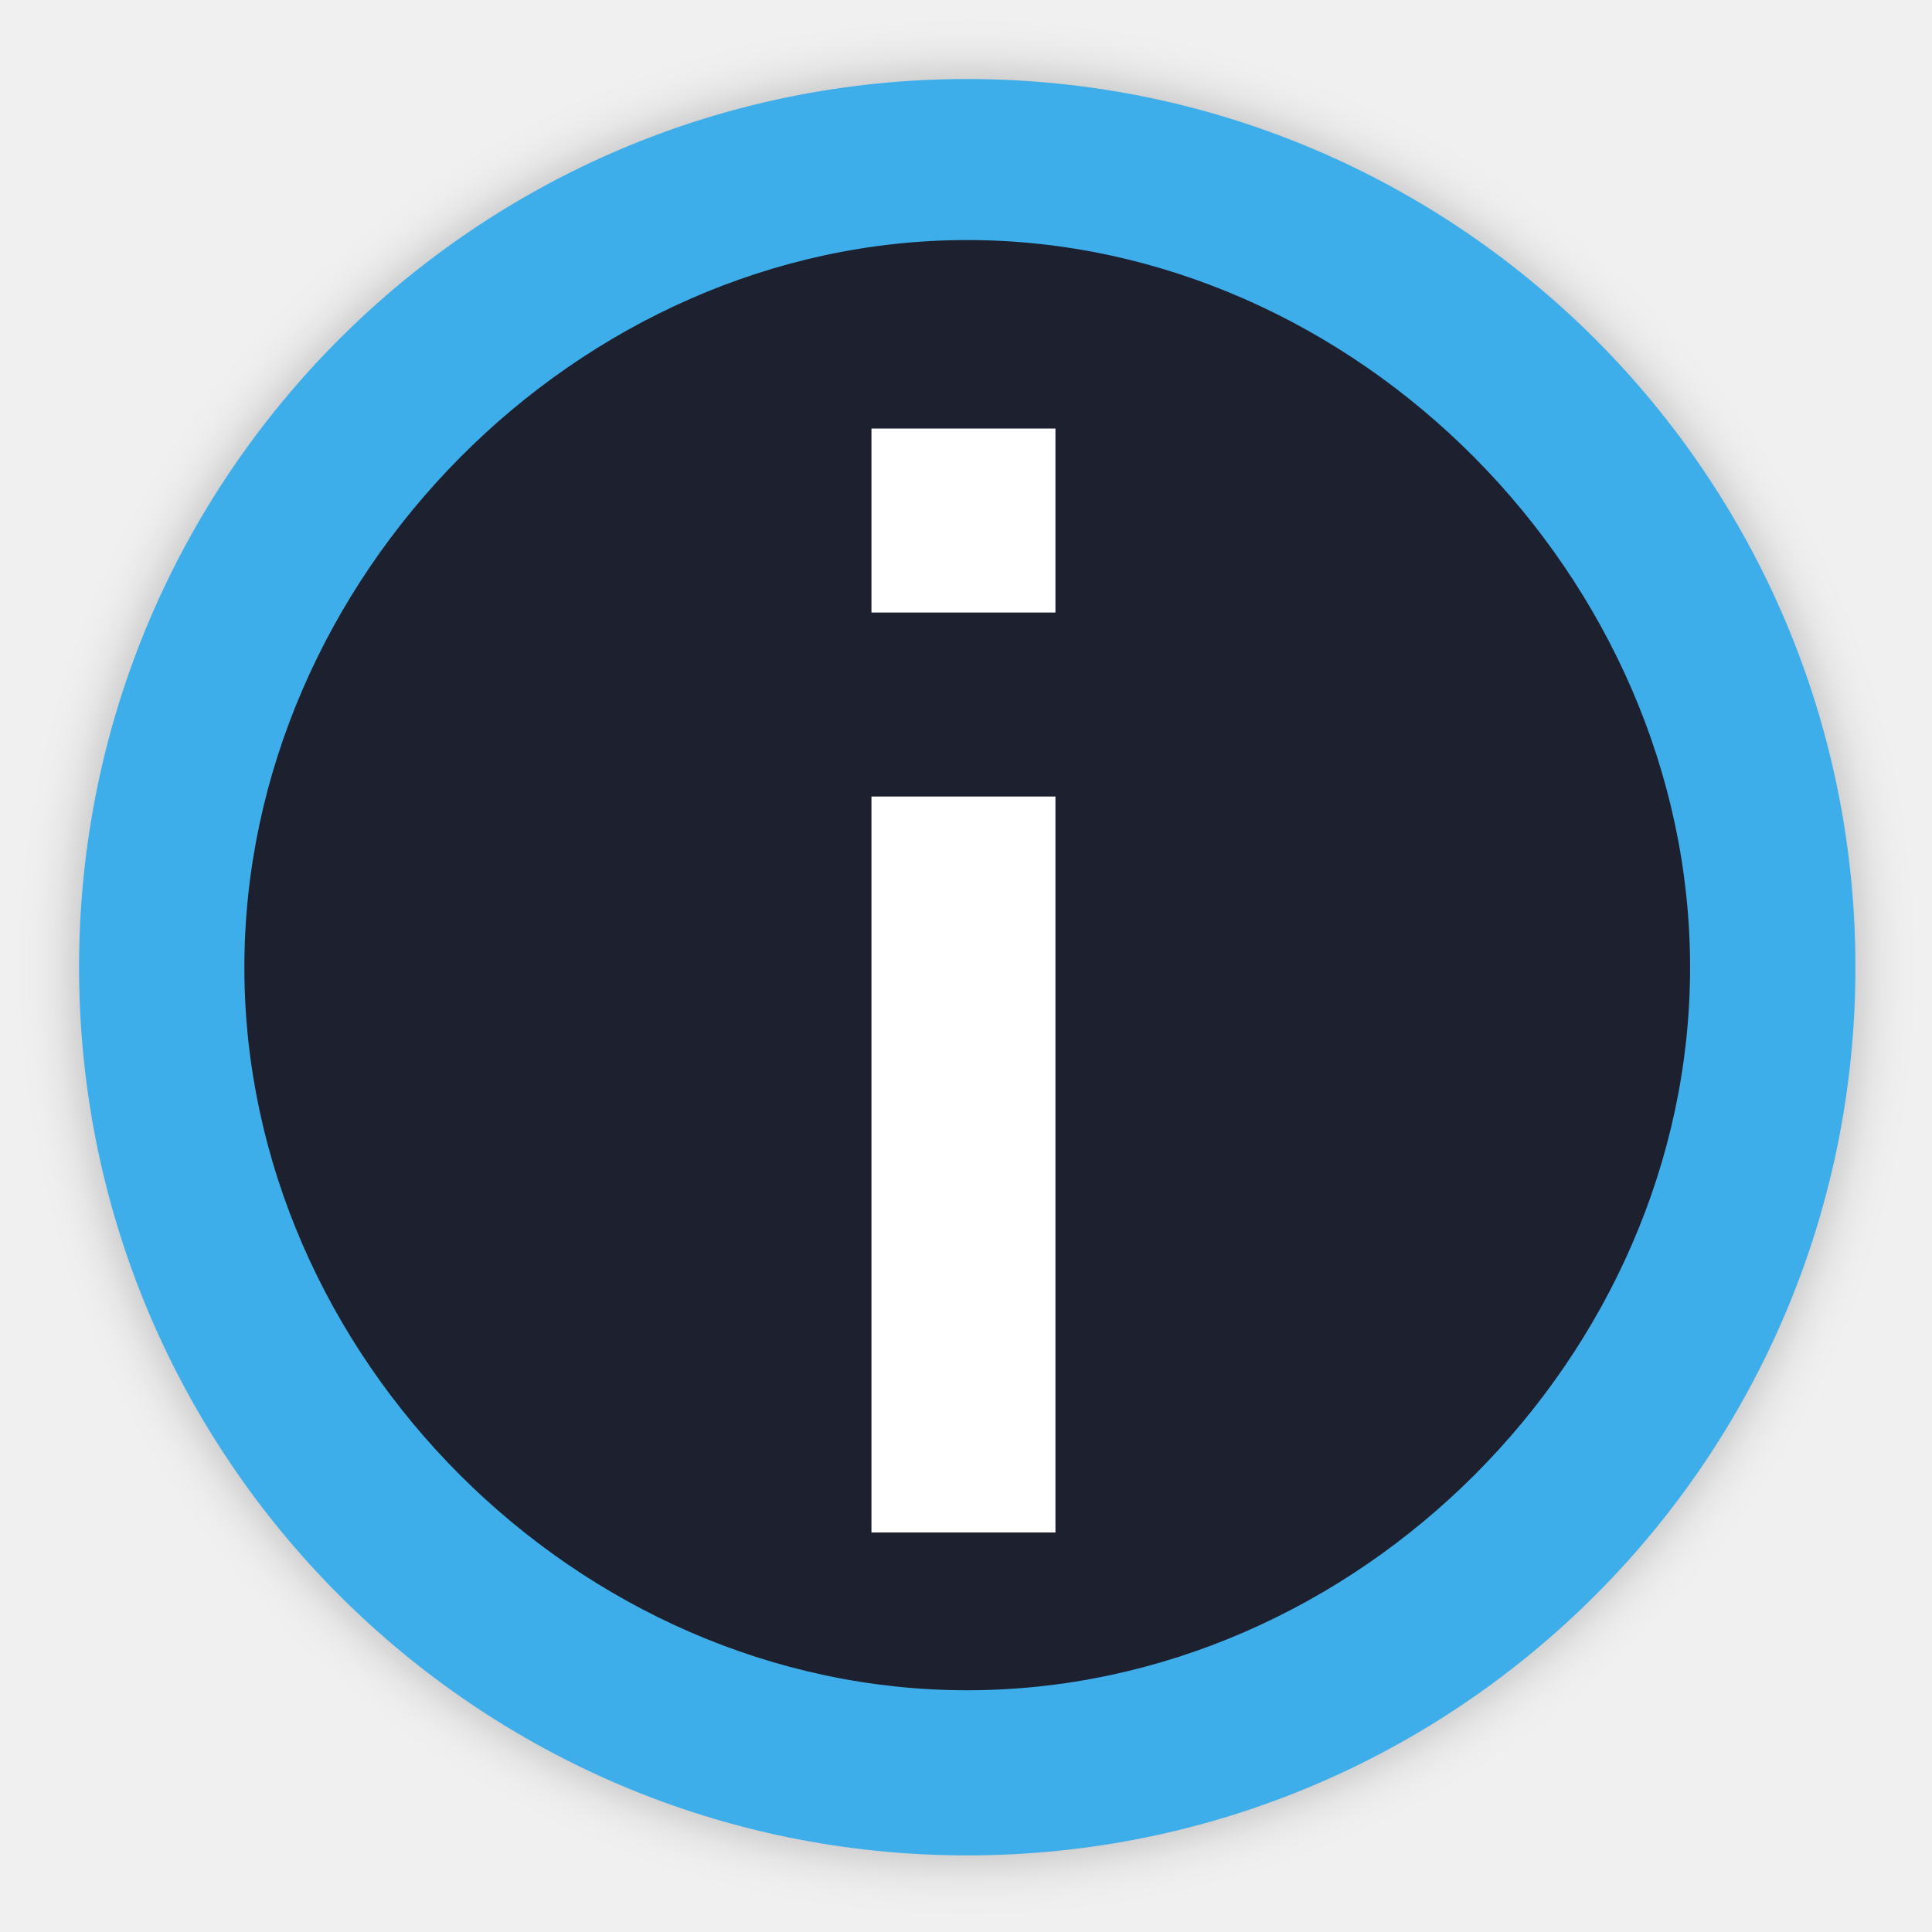
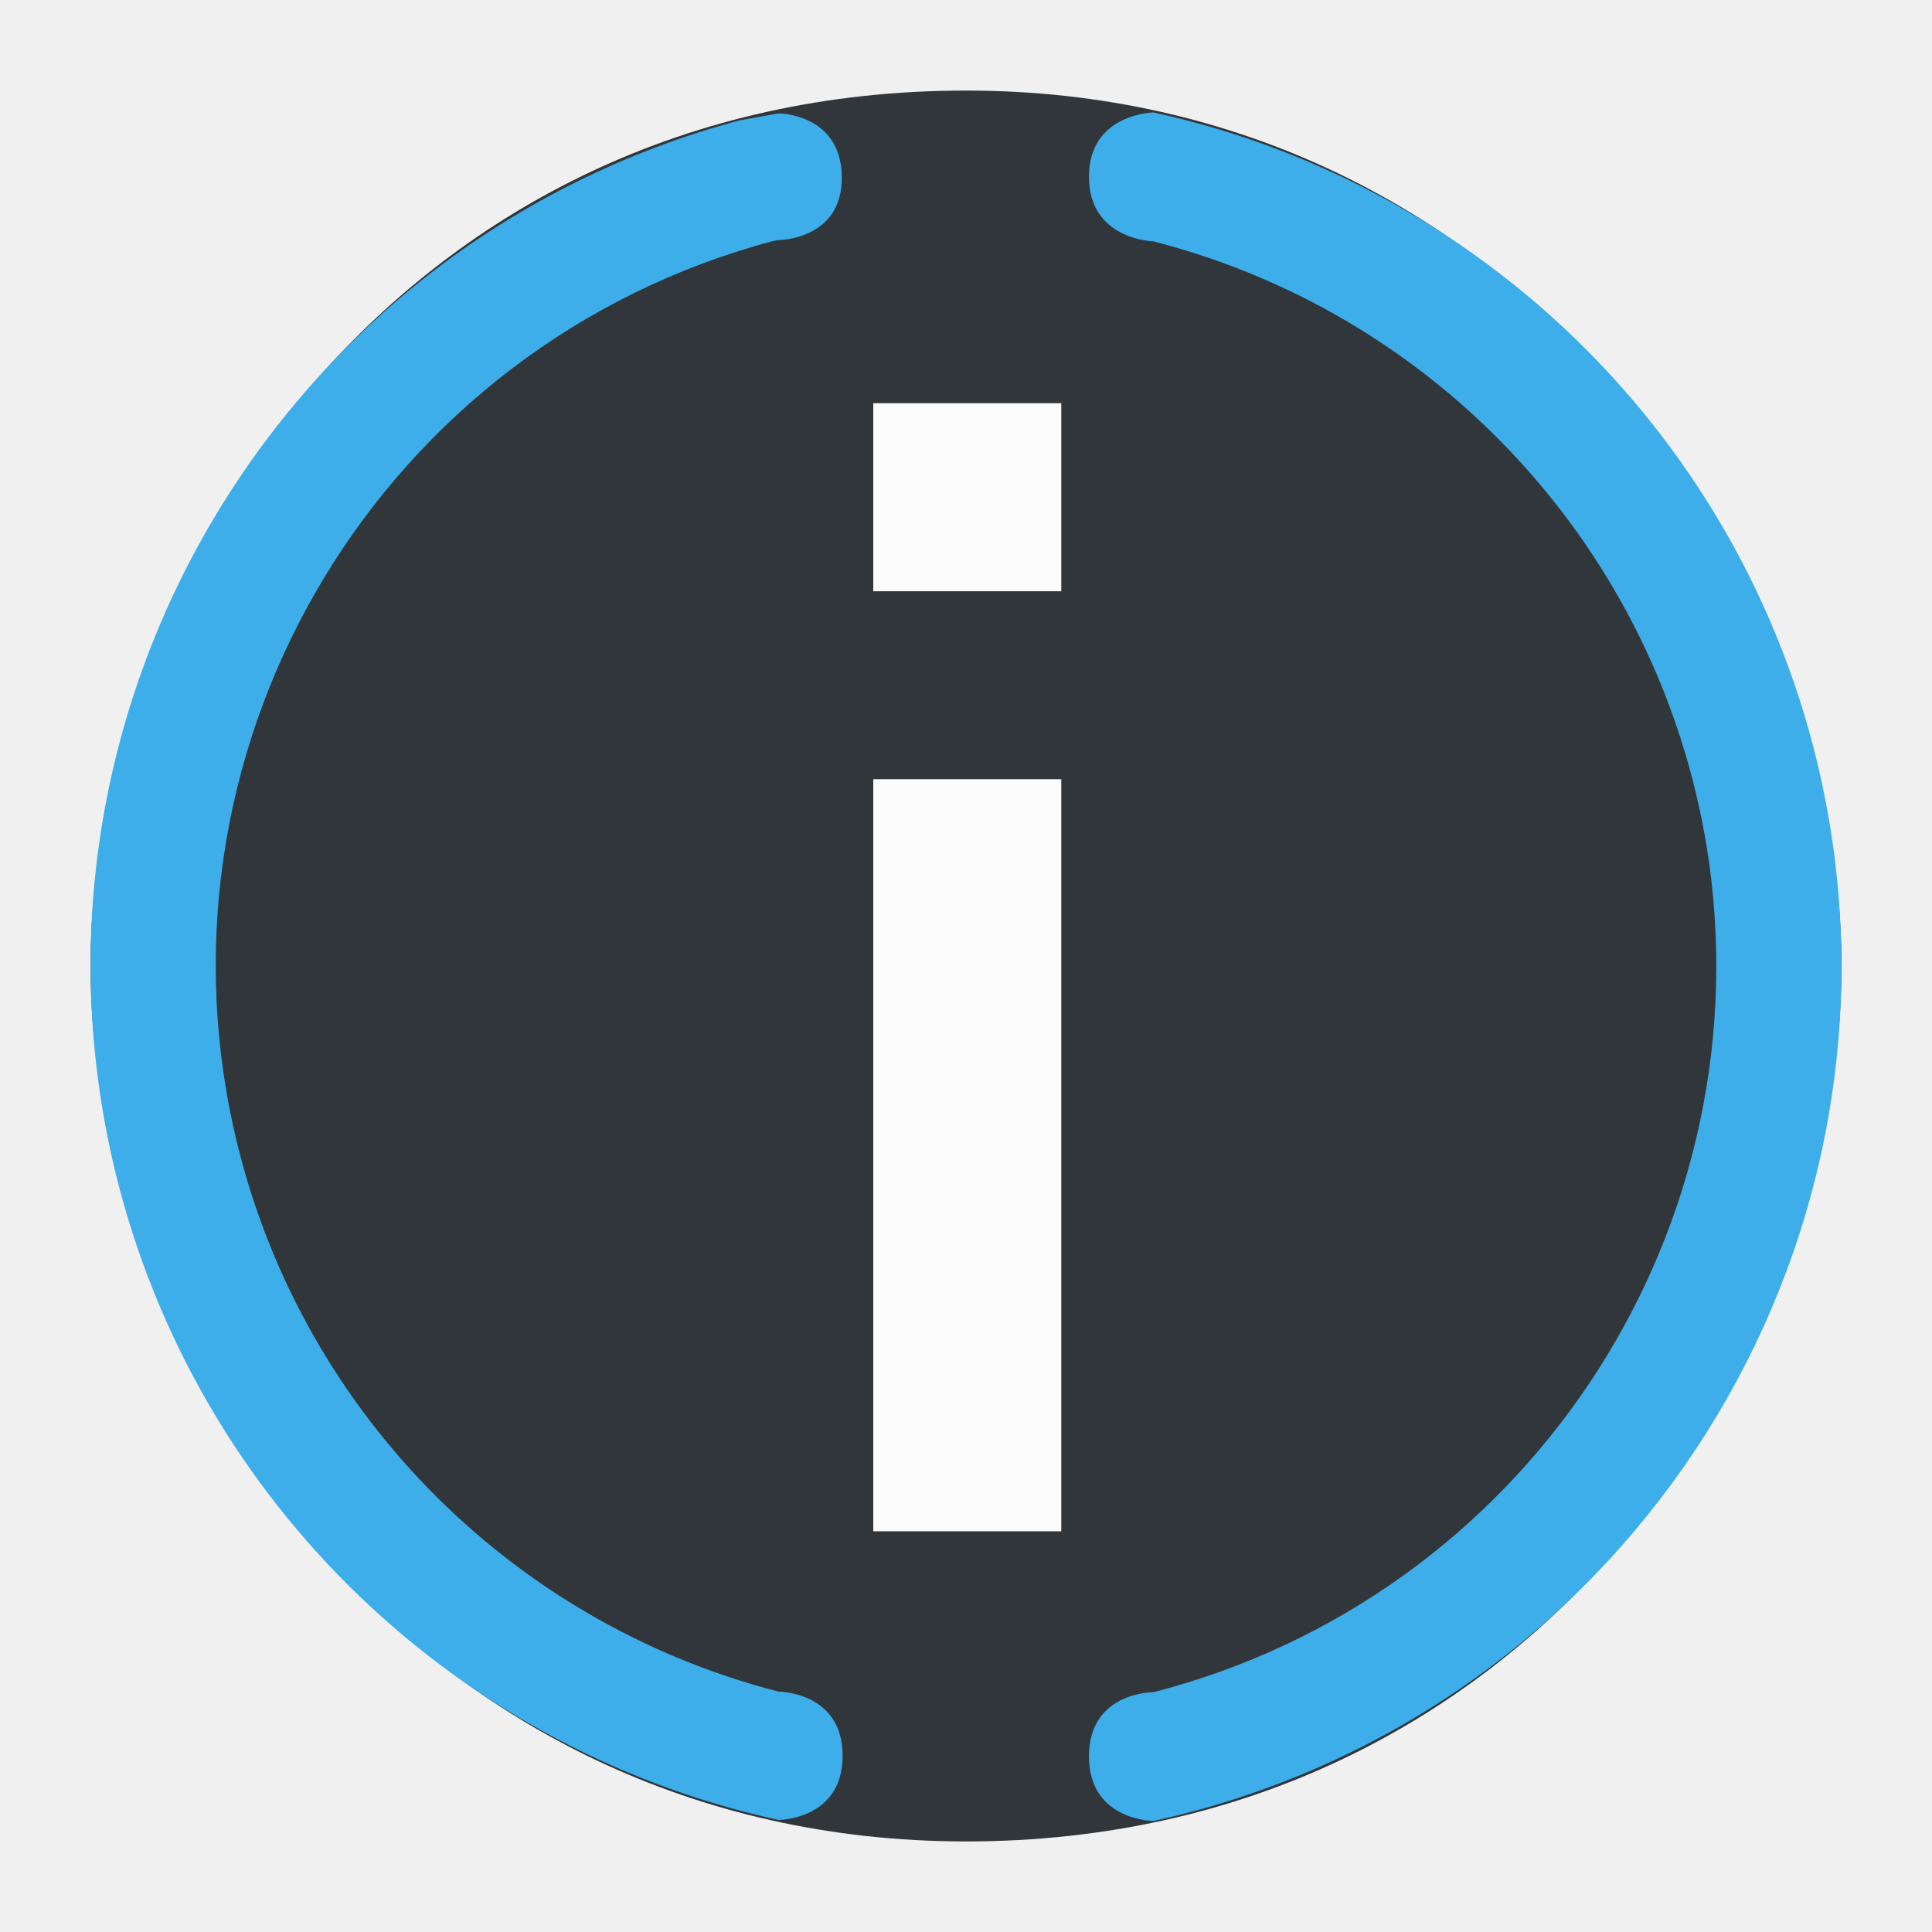
- <svg xmlns="http://www.w3.org/2000/svg" xmlns:xlink="http://www.w3.org/1999/xlink" width="64" height="64" version="1.1" id="svg10">
+ <svg xmlns="http://www.w3.org/2000/svg" width="64" height="64" version="1.1" id="svg10">
  <defs id="defs14">
-     <filter id="d-3-0-3-6" x="-0.036" y="-0.036" width="1.072" height="1.072" color-interpolation-filters="sRGB">
-       <feGaussianBlur stdDeviation="0.45" id="feGaussianBlur17-6-9-6-7" />
-     </filter>
-     <linearGradient id="linearGradient4">
-       <stop style="stop-color:#2ad4ff;stop-opacity:1" offset="0" id="stop5" />
-       <stop style="stop-color:#0066ff;stop-opacity:1" offset="1" id="stop6" />
-     </linearGradient>
-     <linearGradient xlink:href="#linearGradient4" id="linearGradient3" gradientUnits="userSpaceOnUse" gradientTransform="translate(-0.01000004,0.06499898)" x1="7.19" y1="-4.91" x2="8.81" y2="-4.91" />
+     <style id="current-color-scheme" type="text/css">.ColorScheme-Background { color:#31363b; }.ColorScheme-Text { color:#fcfcfc; }.ColorScheme-Highlight {color:#3daee9;}</style>
  </defs>
-   <path d="M 16,1 C 7.716,1 1,7.716 1,16 1,24.284 7.716,31 16,31 24.284,31 31,24.284 31,16 31,7.716 24.284,1 16,1 Z" filter="url(#d)" opacity="0.25" id="path22-2-6-2-9" style="filter:url(#d-3-0-3-6)" transform="matrix(1.961474,0,0,1.961474,0.6569176,0.6569173)" />
-   <path d="m 32.041,2.618 c -16.249,0 -29.422,13.173 -29.422,29.422 0,16.249 13.173,29.422 29.422,29.422 16.249,0 29.422,-13.173 29.422,-29.422 0,-16.249 -13.173,-29.422 -29.422,-29.422 z" id="path24-9-1-9-1" style="fill:#3daee9;fill-opacity:1;stroke-width:0.761;stroke-miterlimit:4;stroke-dasharray:none" />
-   <path d="m 32.041,55.992 c -12.897,0 -23.946,-11.049 -23.946,-23.946 0,-12.897 11.049,-24.094 23.946,-24.094 12.897,0 23.945,11.197 23.945,24.094 0,12.897 -11.049,23.946 -23.945,23.946 z" id="path26-1-8-1-2" style="fill:#1c202f;fill-opacity:1;stroke-width:2.123" />
-   <path style="fill:#ffffff;fill-opacity:1;stroke-width:1.524" id="rect4133" d="m 28.868,14.196 v 6.095 H 34.963 v -6.095 z m 0,12.19 V 50.766 H 34.963 V 26.386 Z" />
+   <g id="g2" transform="matrix(2.071093,0,0,-2.071429,-1.13597,65.14286)">
+     <path fill="currentColor" d="M 16,2 C 7.207,2 2,9.624 1.997,16 1.994,22.376 7,30 16,30 24.795,30 30.002,22.321 30.002,16 30.002,9.679 25,2 16,2 Z" id="path9" class="ColorScheme-Background" />
+     <path id="path12" class="ColorScheme-Highlight" fill="currentColor" d="m 19,2.328 c 0,0 -1.034,1e-6 -1.034,1.034 C 17.966,4.396 19,4.387 19,4.387 24.897,5.909 28.717,11.608 27.887,17.641 27.21,22.449 23.702,26.376 19,27.588 c 0,0 -1.034,0.021 -1.034,1.034 0,1.013 1.034,1.028 1.034,1.028 C 24.721,28.397 29.058,23.715 29.869,17.914 30.866,10.679 26.134,3.893 19,2.328 Z M 13,2.344 C 7.69,3.507 3.533,7.638 2.338,12.941 0.698,20.266 5.126,27.581 12.377,29.523 L 13,29.635 c 0,0 1,0 1.013,-1.013 C 14.025,27.609 13,27.609 13,27.609 l -0.105,-0.02 C 6.681,25.925 2.886,19.656 4.291,13.379 5.28,8.988 8.642,5.52 13,4.396 c 0,0 1.026,-4e-7 1.026,-1.026 C 14.026,2.344 13,2.344 13,2.344 Z" />
+     <path d="M 14.516,25 V 21.993 H 17.523 V 25 Z m 0,-6.013 V 6.96 H 17.523 V 18.987 Z" class="ColorScheme-Text" fill="currentColor" id="path8" />
+   </g>
</svg>
